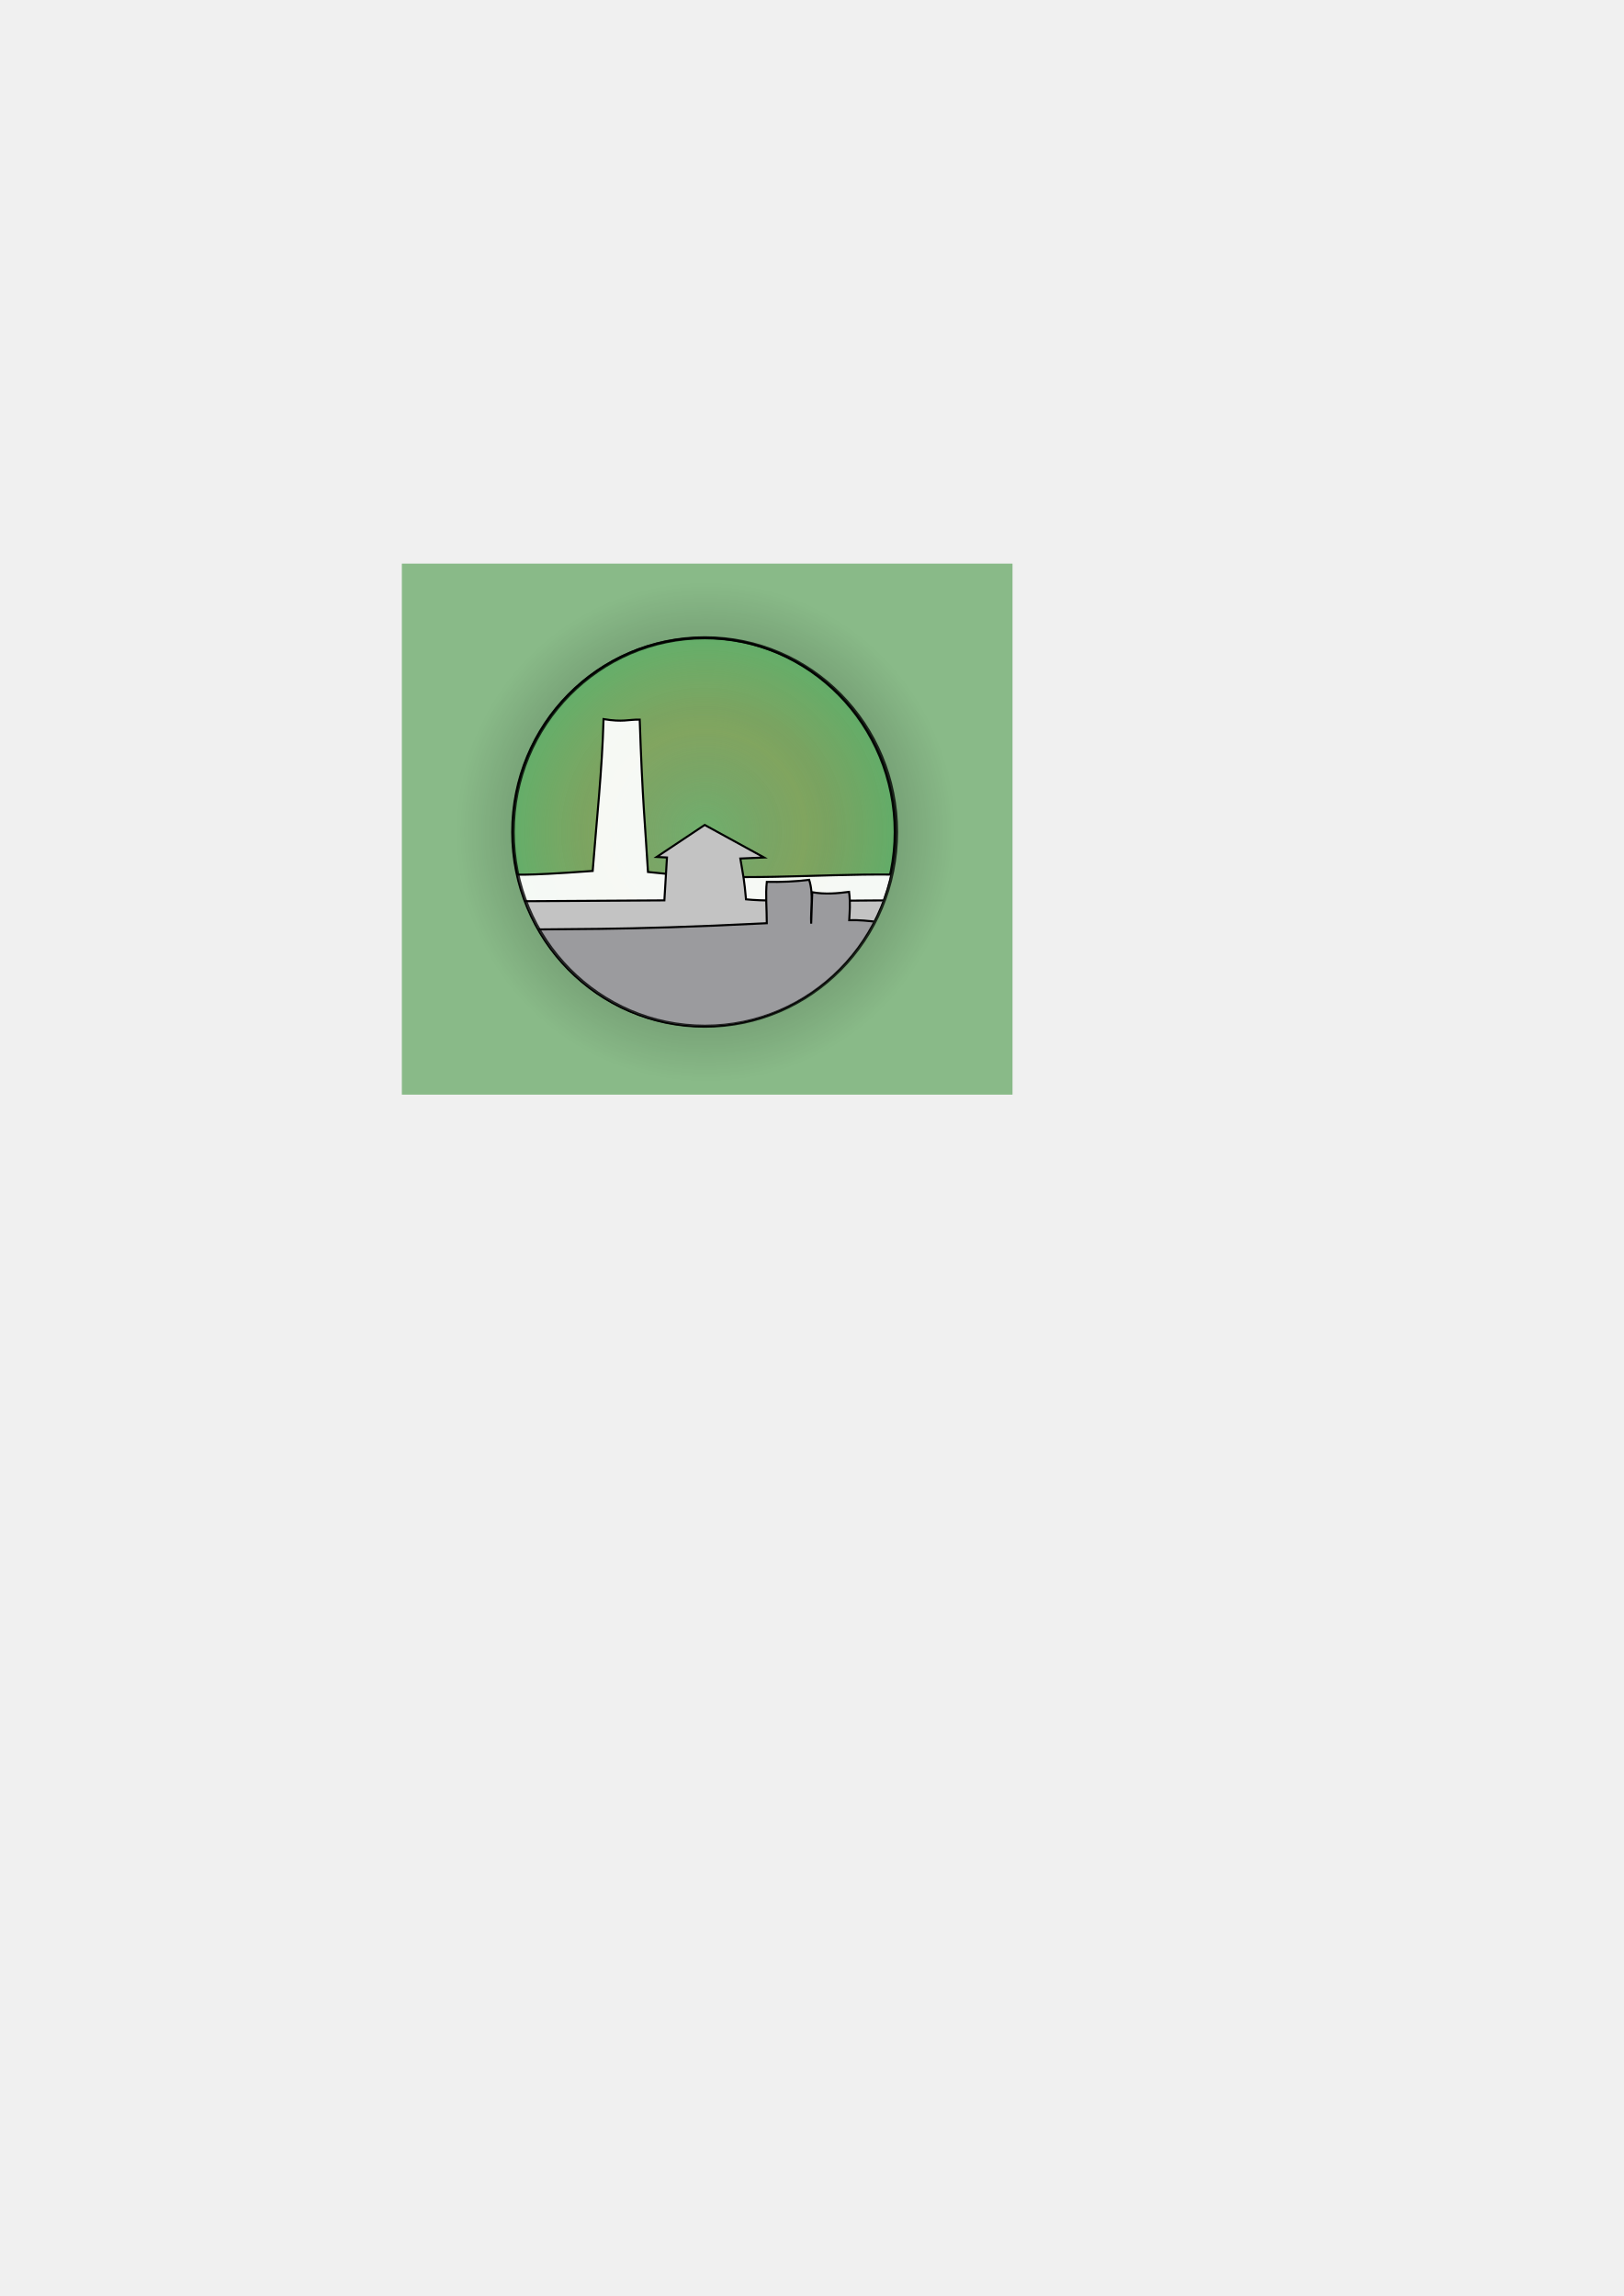
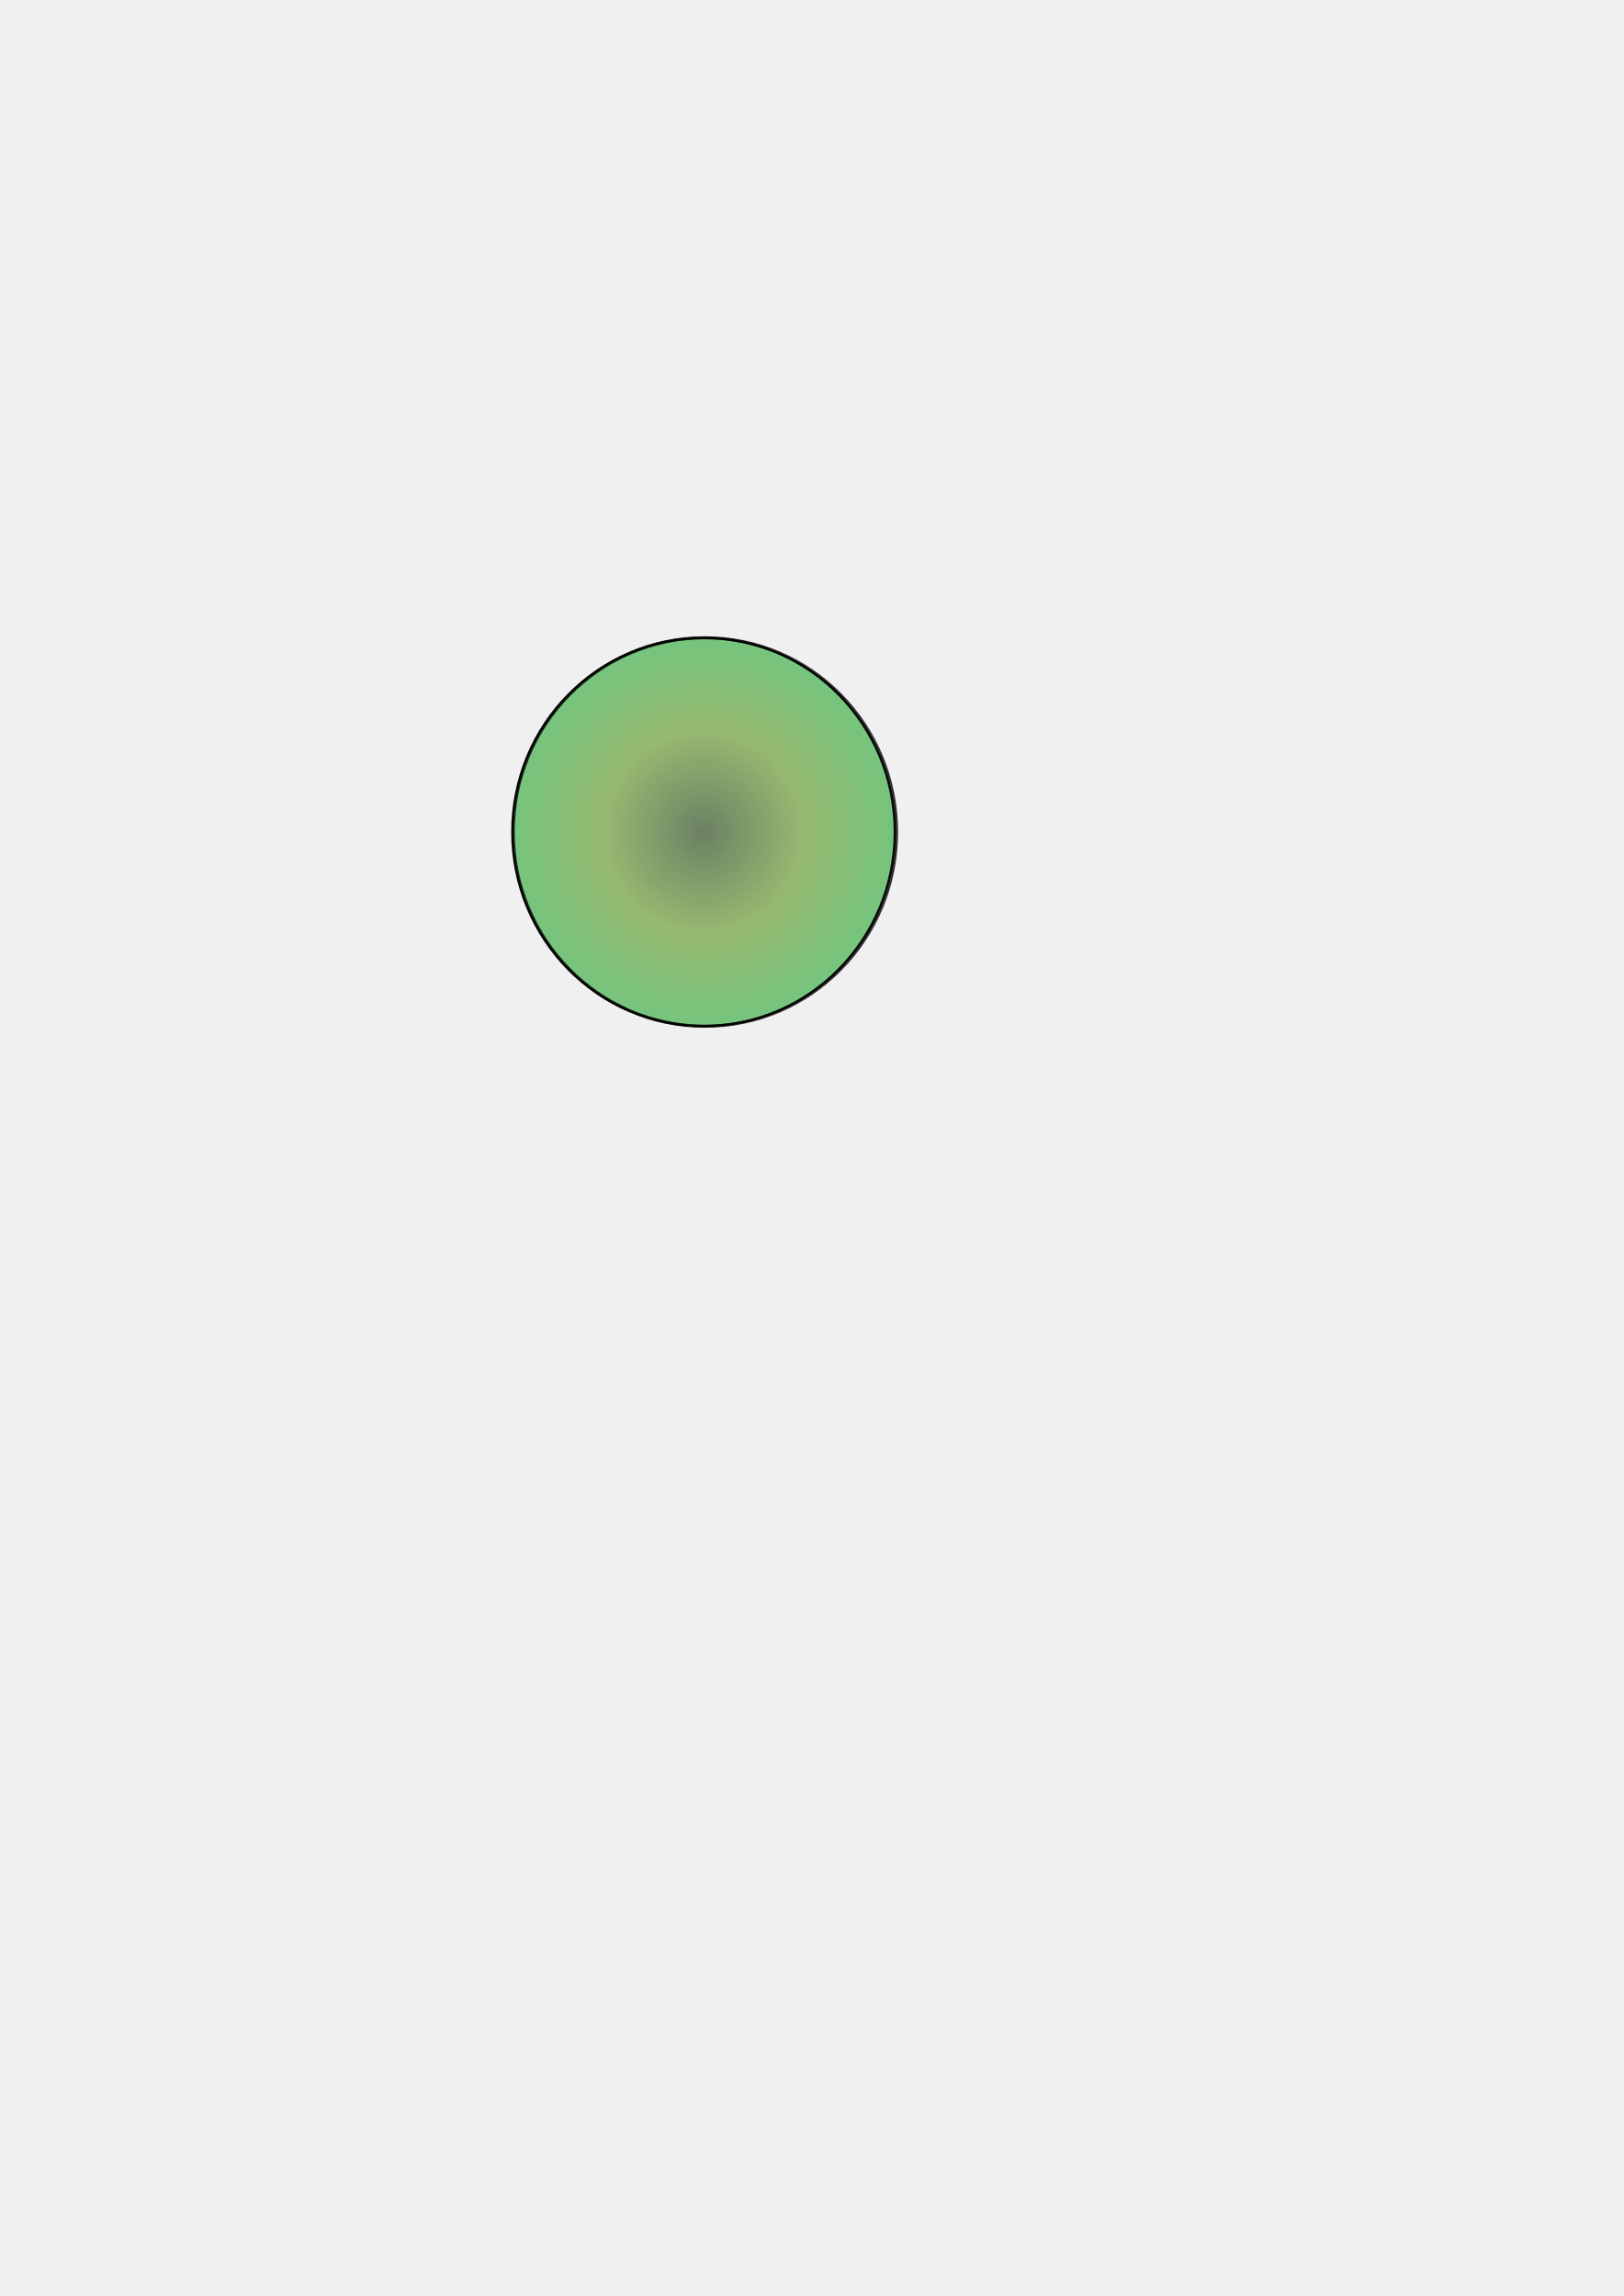
<svg xmlns="http://www.w3.org/2000/svg" xmlns:xlink="http://www.w3.org/1999/xlink" width="210mm" height="297mm" id="svg2" version="1.1">
  <defs id="defs4">
    <linearGradient id="linearGradient3711">
      <stop style="stop-color:#1b6b22;stop-opacity:0.529;" offset="0" id="stop3713" />
      <stop id="stop3859" offset="0.5" style="stop-color:#000000;stop-opacity:0.263;" />
      <stop style="stop-color:#000000;stop-opacity:0;" offset="1" id="stop3715" />
    </linearGradient>
    <linearGradient id="linearGradient3620">
-       <stop style="stop-color:#d2ffc2;stop-opacity:0.965;" offset="0" id="stop3622" />
-       <stop id="stop3630" offset="0.5" style="stop-color:#bbe988;stop-opacity:0.957;" />
+       <stop style="stop-color:#677d5f;stop-opacity:0.965;" offset="0" id="stop3622" />
+       <stop id="stop3630" offset="0.5" style="stop-color:#93b76b;stop-opacity:0.957;" />
      <stop style="stop-color:#66c274;stop-opacity:0.914;" offset="1" id="stop3624" />
    </linearGradient>
    <radialGradient xlink:href="#linearGradient3620" id="radialGradient3698" cx="290.357" cy="357.005" fx="290.357" fy="357.005" r="105.019" gradientUnits="userSpaceOnUse" />
    <radialGradient xlink:href="#linearGradient3711" id="radialGradient3717" cx="345" cy="408.791" fx="345" fy="408.791" r="122.143" gradientUnits="userSpaceOnUse" />
    <radialGradient xlink:href="#linearGradient3620-9" id="radialGradient3698-3" cx="290.357" cy="357.005" fx="290.357" fy="357.005" r="105.019" gradientUnits="userSpaceOnUse" />
    <linearGradient id="linearGradient3620-9">
      <stop style="stop-color:#326e96;stop-opacity:0.761;" offset="0" id="stop3622-8" />
      <stop id="stop3630-6" offset="0.5" style="stop-color:#4688a5;stop-opacity:0.671;" />
      <stop style="stop-color:#2f85d6;stop-opacity:0.584;" offset="1" id="stop3624-5" />
    </linearGradient>
    <clipPath clipPathUnits="userSpaceOnUse" id="clipPath3877">
      <path style="fill:#ffffff;fill-opacity:0.44;stroke:none;display:inline" id="path3879" d="m 390,357.005 a 99.643,99.643 0 1 1 -199.286,0 99.643,99.643 0 1 1 199.286,0 z" transform="matrix(0.9382431,0,0,0.95258,71.67929,66.50299)" mask="none" />
    </clipPath>
    <clipPath clipPathUnits="userSpaceOnUse" id="clipPath3881">
      <path style="fill:#ffffff;fill-opacity:0.44;stroke:none;display:inline" id="path3883" d="m 390,357.005 a 99.643,99.643 0 1 1 -199.286,0 99.643,99.643 0 1 1 199.286,0 z" transform="matrix(0.9382431,0,0,0.95258,71.67929,66.50299)" mask="none" />
    </clipPath>
    <clipPath clipPathUnits="userSpaceOnUse" id="clipPath3885">
      <path style="fill:#ffffff;fill-opacity:0.44;stroke:none;display:inline" id="path3887" d="m 390,357.005 a 99.643,99.643 0 1 1 -199.286,0 99.643,99.643 0 1 1 199.286,0 z" transform="matrix(0.9382431,0,0,0.95258,71.67929,66.50299)" mask="none" />
    </clipPath>
  </defs>
-   <g id="layer3" style="display:inline">
+   <g id="layer3" style="display:none">
    <rect style="fill:#5fa45d;fill-opacity:0.708;stroke:none;display:inline" id="rect3723" width="298.5" height="259.609" x="196.434" y="275.555" />
  </g>
  <g id="layer2" style="display:inline">
    <path style="fill:url(#radialGradient3698);fill-opacity:1;stroke:#000000;stroke-width:1.164;stroke-miterlimit:4;stroke-opacity:0.942;stroke-dasharray:none" id="path3613-7" d="m 390,357.005 a 99.643,99.643 0 1 1 -199.286,0 99.643,99.643 0 1 1 199.286,0 z" transform="matrix(0.9382431,0,0,0.95258,71.48269,66.67937)" mask="none" />
  </g>
-   <g id="layer4" style="display:inline">
+   <g id="layer4" style="display:none">
    <path style="fill:url(#radialGradient3717);fill-opacity:1;fill-rule:evenodd;stroke:#000000;stroke-width:0;stroke-linecap:butt;stroke-linejoin:miter;stroke-miterlimit:4;stroke-opacity:1;stroke-dasharray:none;display:inline" id="path2816" d="m 467.143,408.791 a 122.143,122.143 0 1 1 -244.286,0 122.143,122.143 0 1 1 244.286,0 z" transform="matrix(1,0,0,-1,0,815.5815)" />
  </g>
-   <g id="layer5" style="display:inline">
+   <g id="layer5" style="display:none">
    <path style="fill:#ffffff;fill-opacity:0.93;stroke:#000000;stroke-width:1px;stroke-linecap:butt;stroke-linejoin:miter;stroke-opacity:1" d="m 239.72,427.835 c 16.666,-0.673 11.503,0.766 50.003,-2.02 1.897,-24.684 4.61,-48.96 5.303,-74.246 9.66,1.591 11.785,0.168 17.678,0.253 1.347,40.184 2.694,51.873 4.041,74.499 44.57,5.006 79.97,0.842 119.956,1.263 l -2.02,56.821 -126.522,41.164 -65.407,-41.921 -3.03,-55.811 z" id="path3691" clip-path="url(#clipPath3885)" />
    <path style="fill:#c3c3c3;fill-opacity:1;stroke:#000000;stroke-width:1px;stroke-linecap:butt;stroke-linejoin:miter;stroke-opacity:1" d="m 241.932,440.695 82.833,-0.505 1.263,-20.961 -5.051,-0.253 23.486,-15.657 29.042,15.91 -11.617,0.505 c 1.584,9.444 1.853,9.848 2.778,19.951 14.43,1.503 55.558,0.337 83.338,0.505 l 3.03,57.579 -134.855,19.698 -77.277,-51.518 3.03,-25.254 z" id="path3834" clip-path="url(#clipPath3881)" />
    <path style="fill:#9b9b9e;fill-opacity:1;stroke:#000000;stroke-width:1px;stroke-linecap:butt;stroke-linejoin:miter;stroke-opacity:1" d="m 233.406,454.898 c 47.14,-1.179 65.16,0.29 141.421,-3.536 0,-6.734 -0.688,-14.156 0,-20.203 7.123,0.104 14.061,-0.163 20.708,-1.01 2.282,7.141 0.653,14.282 0.98,21.422 l 0.536,-15.361 c 6.299,1.131 12.174,0.565 18.004,-0.179 0.705,5.986 0.254,9.661 0.061,13.852 9.704,-0.283 18.616,1.809 27.896,2.796 l -85.863,67.879 -98.995,-15.657 -24.749,-50.003 z" id="path3836" clip-path="url(#clipPath3877)" />
    <path style="fill:none;stroke:#000000;stroke-width:1px;stroke-linecap:butt;stroke-linejoin:miter;stroke-opacity:1" d="m 429.062,443.745 0,0 z" id="path3689" />
  </g>
  <g id="layer1" style="display:inline">
    <path style="fill:none;stroke:#000000;stroke-width:1.506;stroke-miterlimit:4;stroke-opacity:0.784;stroke-dasharray:none;stroke-dashoffset:0;display:inline" id="path3795" d="m 441.437,406.622 a 94.702,94.702 0 1 1 -189.404,0 94.702,94.702 0 1 1 189.404,0 z" transform="matrix(0.9893565,0,0,1.00269,1.528012,-0.9427567)" />
  </g>
</svg>
